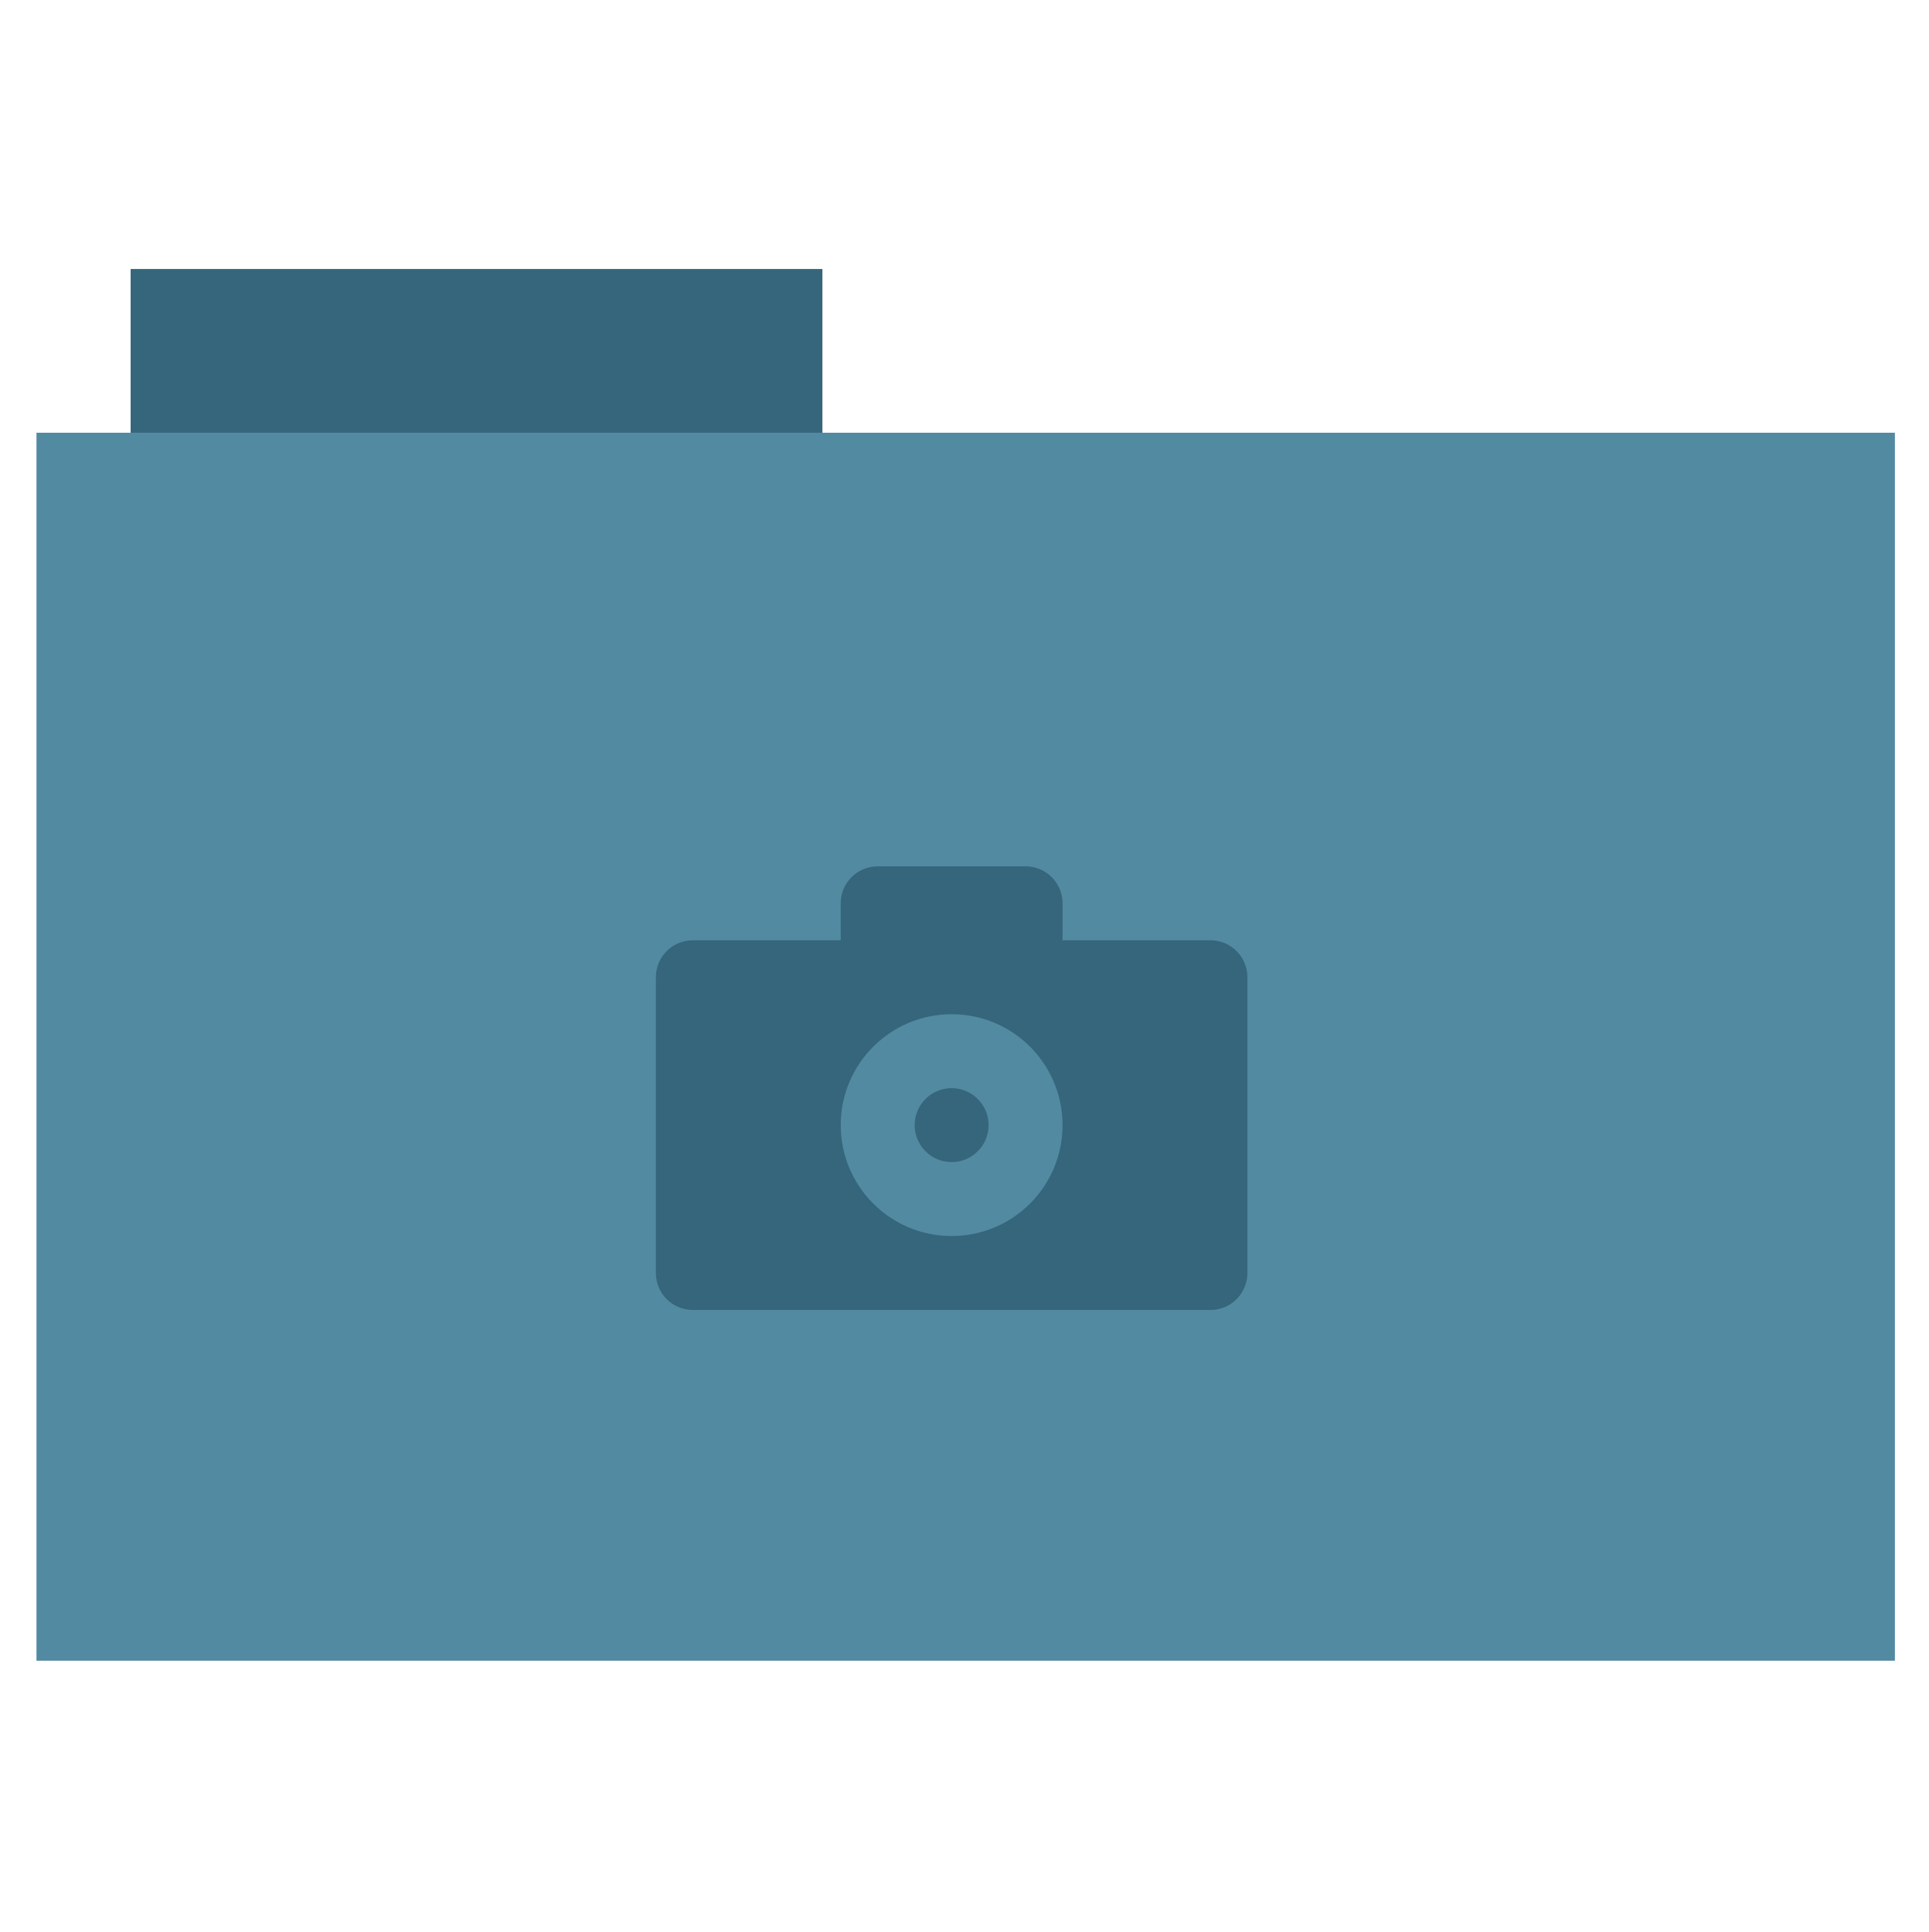
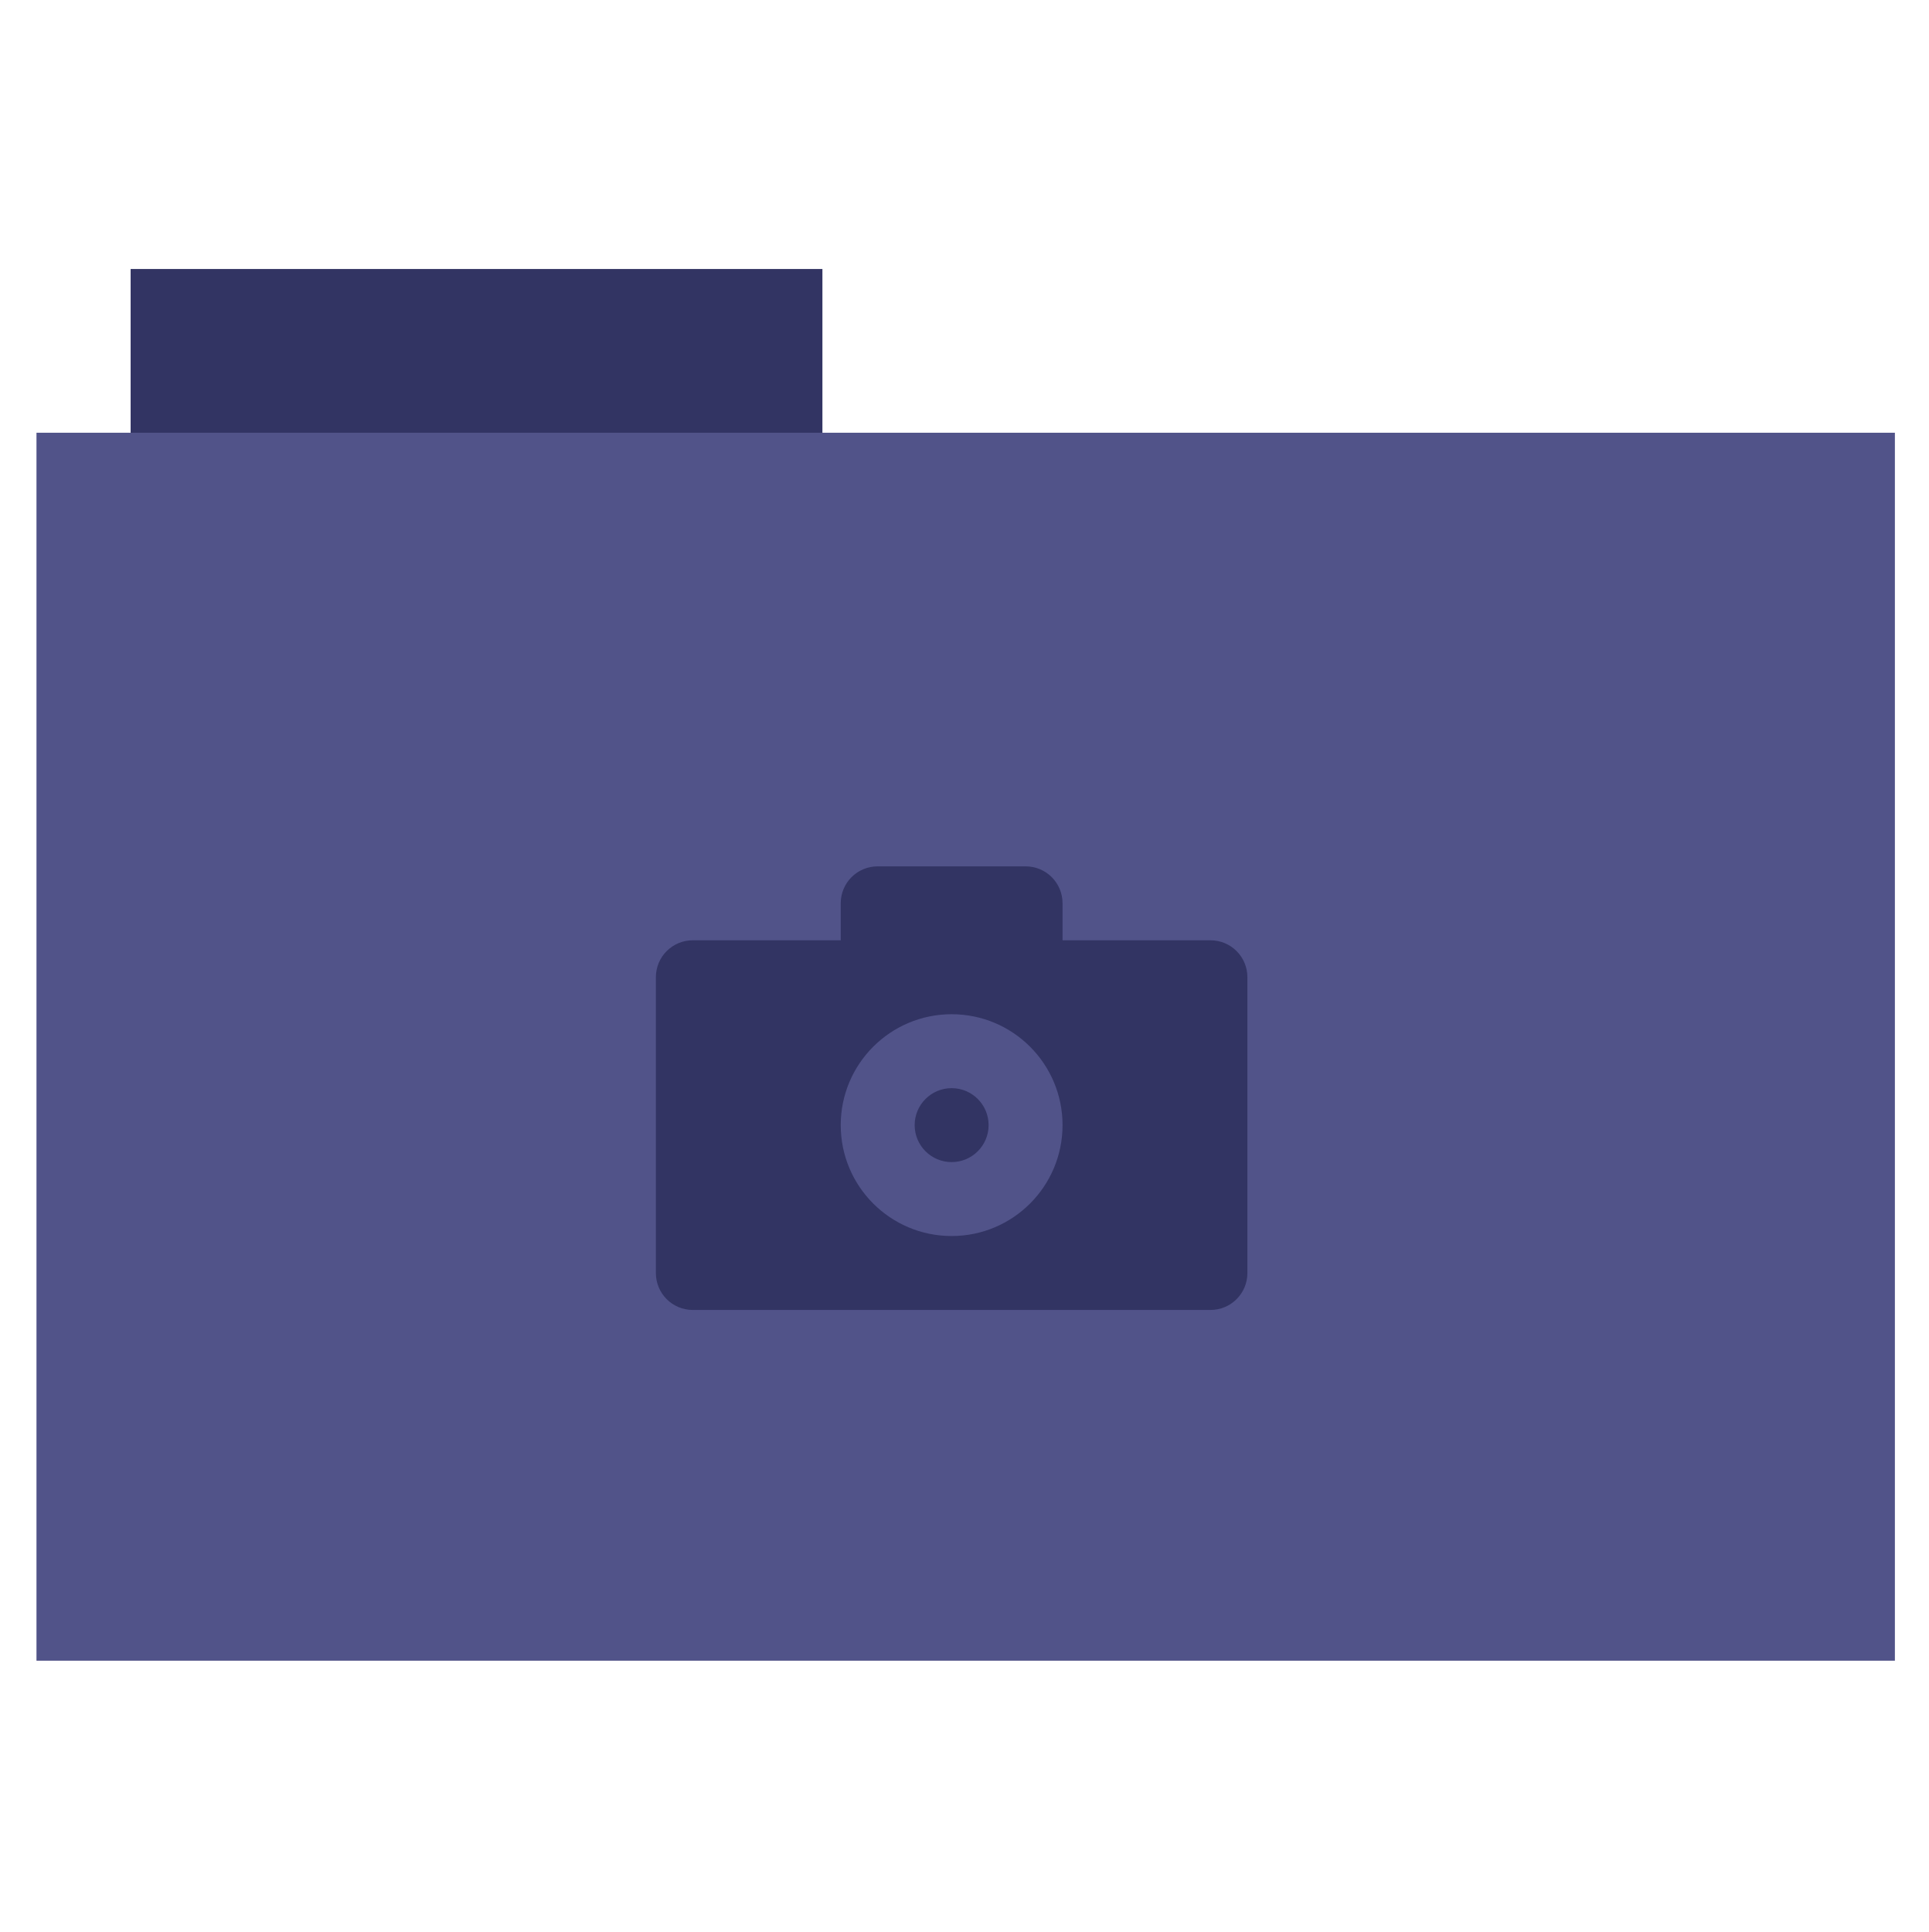
<svg xmlns="http://www.w3.org/2000/svg" id="svg2" version="1.1" width="512" height="513">
  <defs id="defs6" />
  <g id="g2995" transform="translate(0.9903772,-0.3057463)">
-     <rect y="71.733" x="33.693" height="44.561" width="183.68" id="rect2984" style="fill-opacity:1;fill:#35667c;fill-rule:evenodd;stroke-opacity:0;stroke:#35667c;stroke-width:0;stroke-linecap:butt;stroke-linejoin:miter;stroke-miterlimit:4;stroke-dasharray:none" />
-     <rect y="115.208" x="8.695" height="326.059" width="493.436" id="rect2982" style="fill:#528aa2;fill-rule:evenodd;stroke-opacity:1;stroke:#35667c;stroke-width:0;stroke-linecap:butt;stroke-linejoin:miter;stroke-miterlimit:4;stroke-dasharray:none" />
+     <rect y="71.733" x="33.693" height="44.561" width="183.68" id="rect2984" style="fill-opacity:1;fill:#323463;fill-rule:evenodd;stroke-opacity:0;stroke:#323463;stroke-width:0;stroke-linecap:butt;stroke-linejoin:miter;stroke-miterlimit:4;stroke-dasharray:none" />
+     <rect y="115.208" x="8.695" height="326.059" width="493.436" id="rect2982" style="fill:#515389;fill-rule:evenodd;stroke-opacity:1;stroke:#323463;stroke-width:0;stroke-linecap:butt;stroke-linejoin:miter;stroke-miterlimit:4;stroke-dasharray:none" />
  </g>
-   <path id="path3385" d="m 233.042,230.04 c -5.438,0 -9.816,4.378 -9.816,9.816 l 0,9.816 -39.264,0 c -5.438,0 -9.816,4.378 -9.816,9.816 l 0,78.529 c 0,5.438 4.378,9.816 9.816,9.816 l 137.425,0 c 5.438,0 9.816,-4.378 9.816,-9.816 l 0,-78.529 c 0,-5.438 -4.378,-9.816 -9.816,-9.816 l -39.264,0 0,-9.816 c 0,-5.438 -4.378,-9.816 -9.816,-9.816 l -39.264,0 z m 19.632,39.264 c 16.264,0 29.448,13.184 29.448,29.448 0,16.264 -13.184,29.448 -29.448,29.448 -16.264,0 -29.448,-13.184 -29.448,-29.448 0,-16.264 13.185,-29.448 29.448,-29.448 z m 0,19.632 c -5.421,0 -9.816,4.395 -9.816,9.816 0,5.421 4.395,9.816 9.816,9.816 5.421,0 9.816,-4.395 9.816,-9.816 0,-5.421 -4.395,-9.816 -9.816,-9.816 z" style="fill-opacity:1;fill:#35667c" />
+   <path id="path3385" d="m 233.042,230.04 c -5.438,0 -9.816,4.378 -9.816,9.816 l 0,9.816 -39.264,0 c -5.438,0 -9.816,4.378 -9.816,9.816 l 0,78.529 c 0,5.438 4.378,9.816 9.816,9.816 l 137.425,0 c 5.438,0 9.816,-4.378 9.816,-9.816 l 0,-78.529 c 0,-5.438 -4.378,-9.816 -9.816,-9.816 l -39.264,0 0,-9.816 c 0,-5.438 -4.378,-9.816 -9.816,-9.816 l -39.264,0 z m 19.632,39.264 c 16.264,0 29.448,13.184 29.448,29.448 0,16.264 -13.184,29.448 -29.448,29.448 -16.264,0 -29.448,-13.184 -29.448,-29.448 0,-16.264 13.185,-29.448 29.448,-29.448 z m 0,19.632 c -5.421,0 -9.816,4.395 -9.816,9.816 0,5.421 4.395,9.816 9.816,9.816 5.421,0 9.816,-4.395 9.816,-9.816 0,-5.421 -4.395,-9.816 -9.816,-9.816 z" style="fill-opacity:1;fill:#323463" />
</svg>
